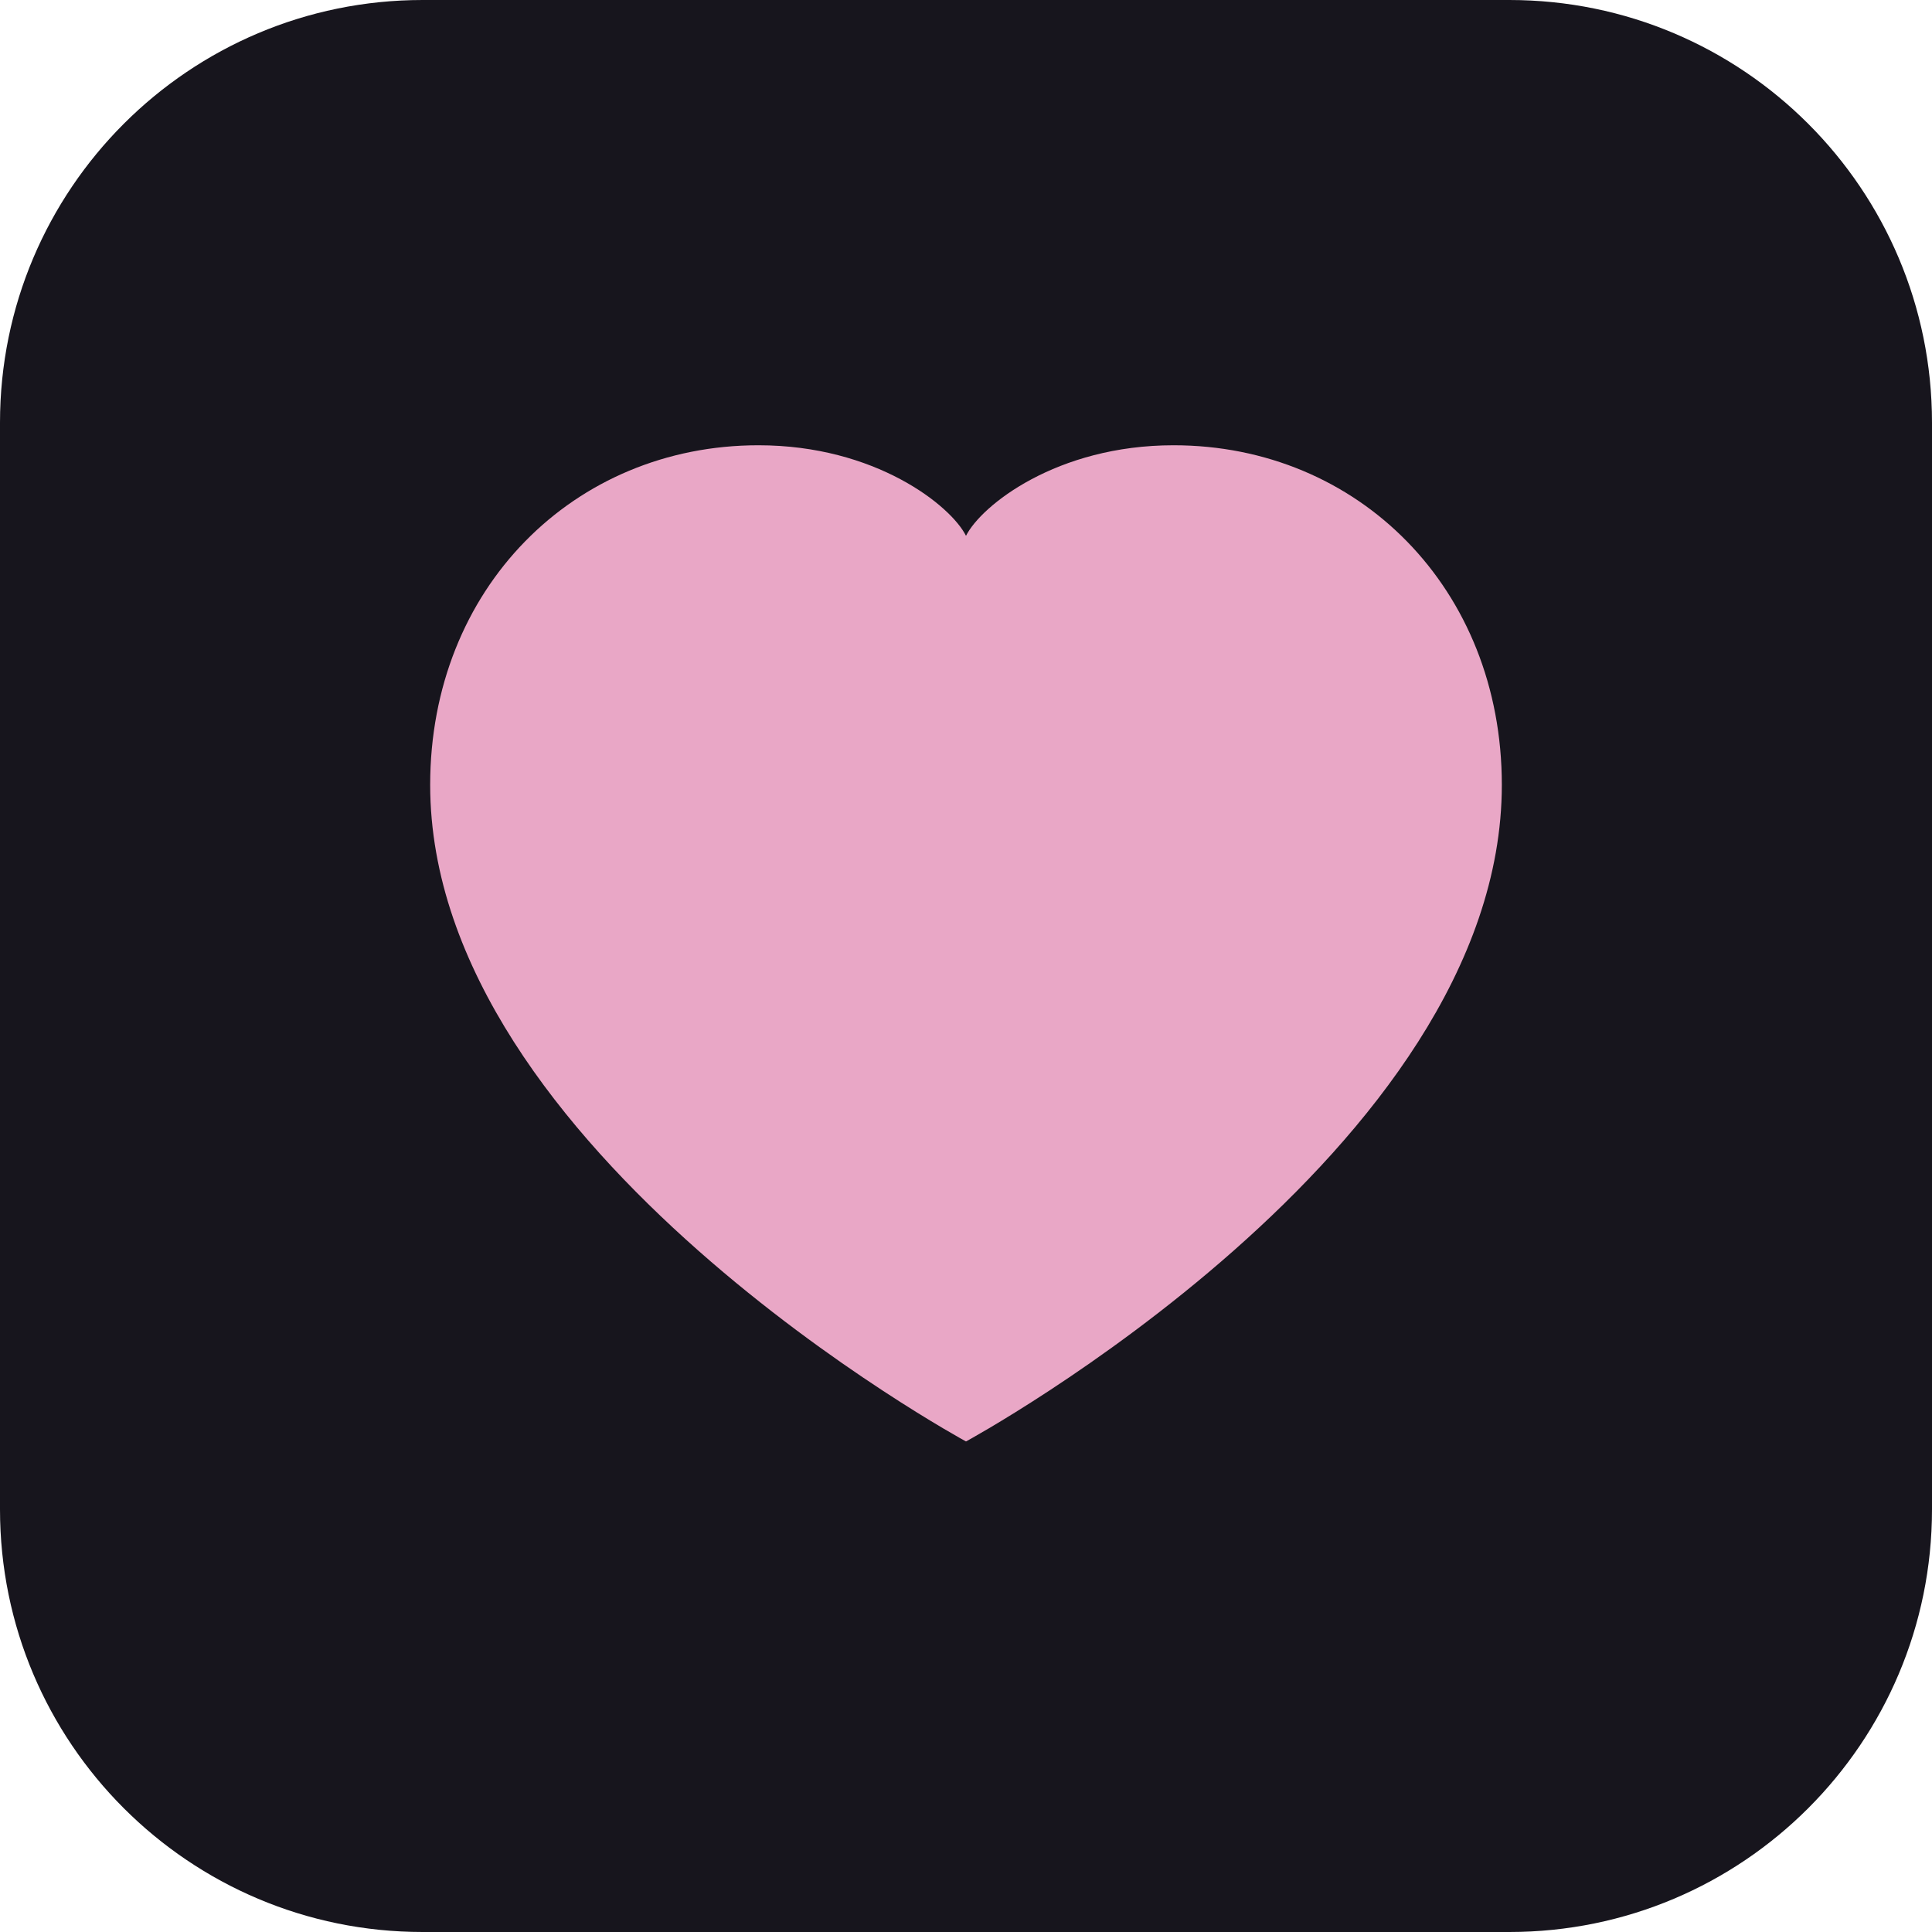
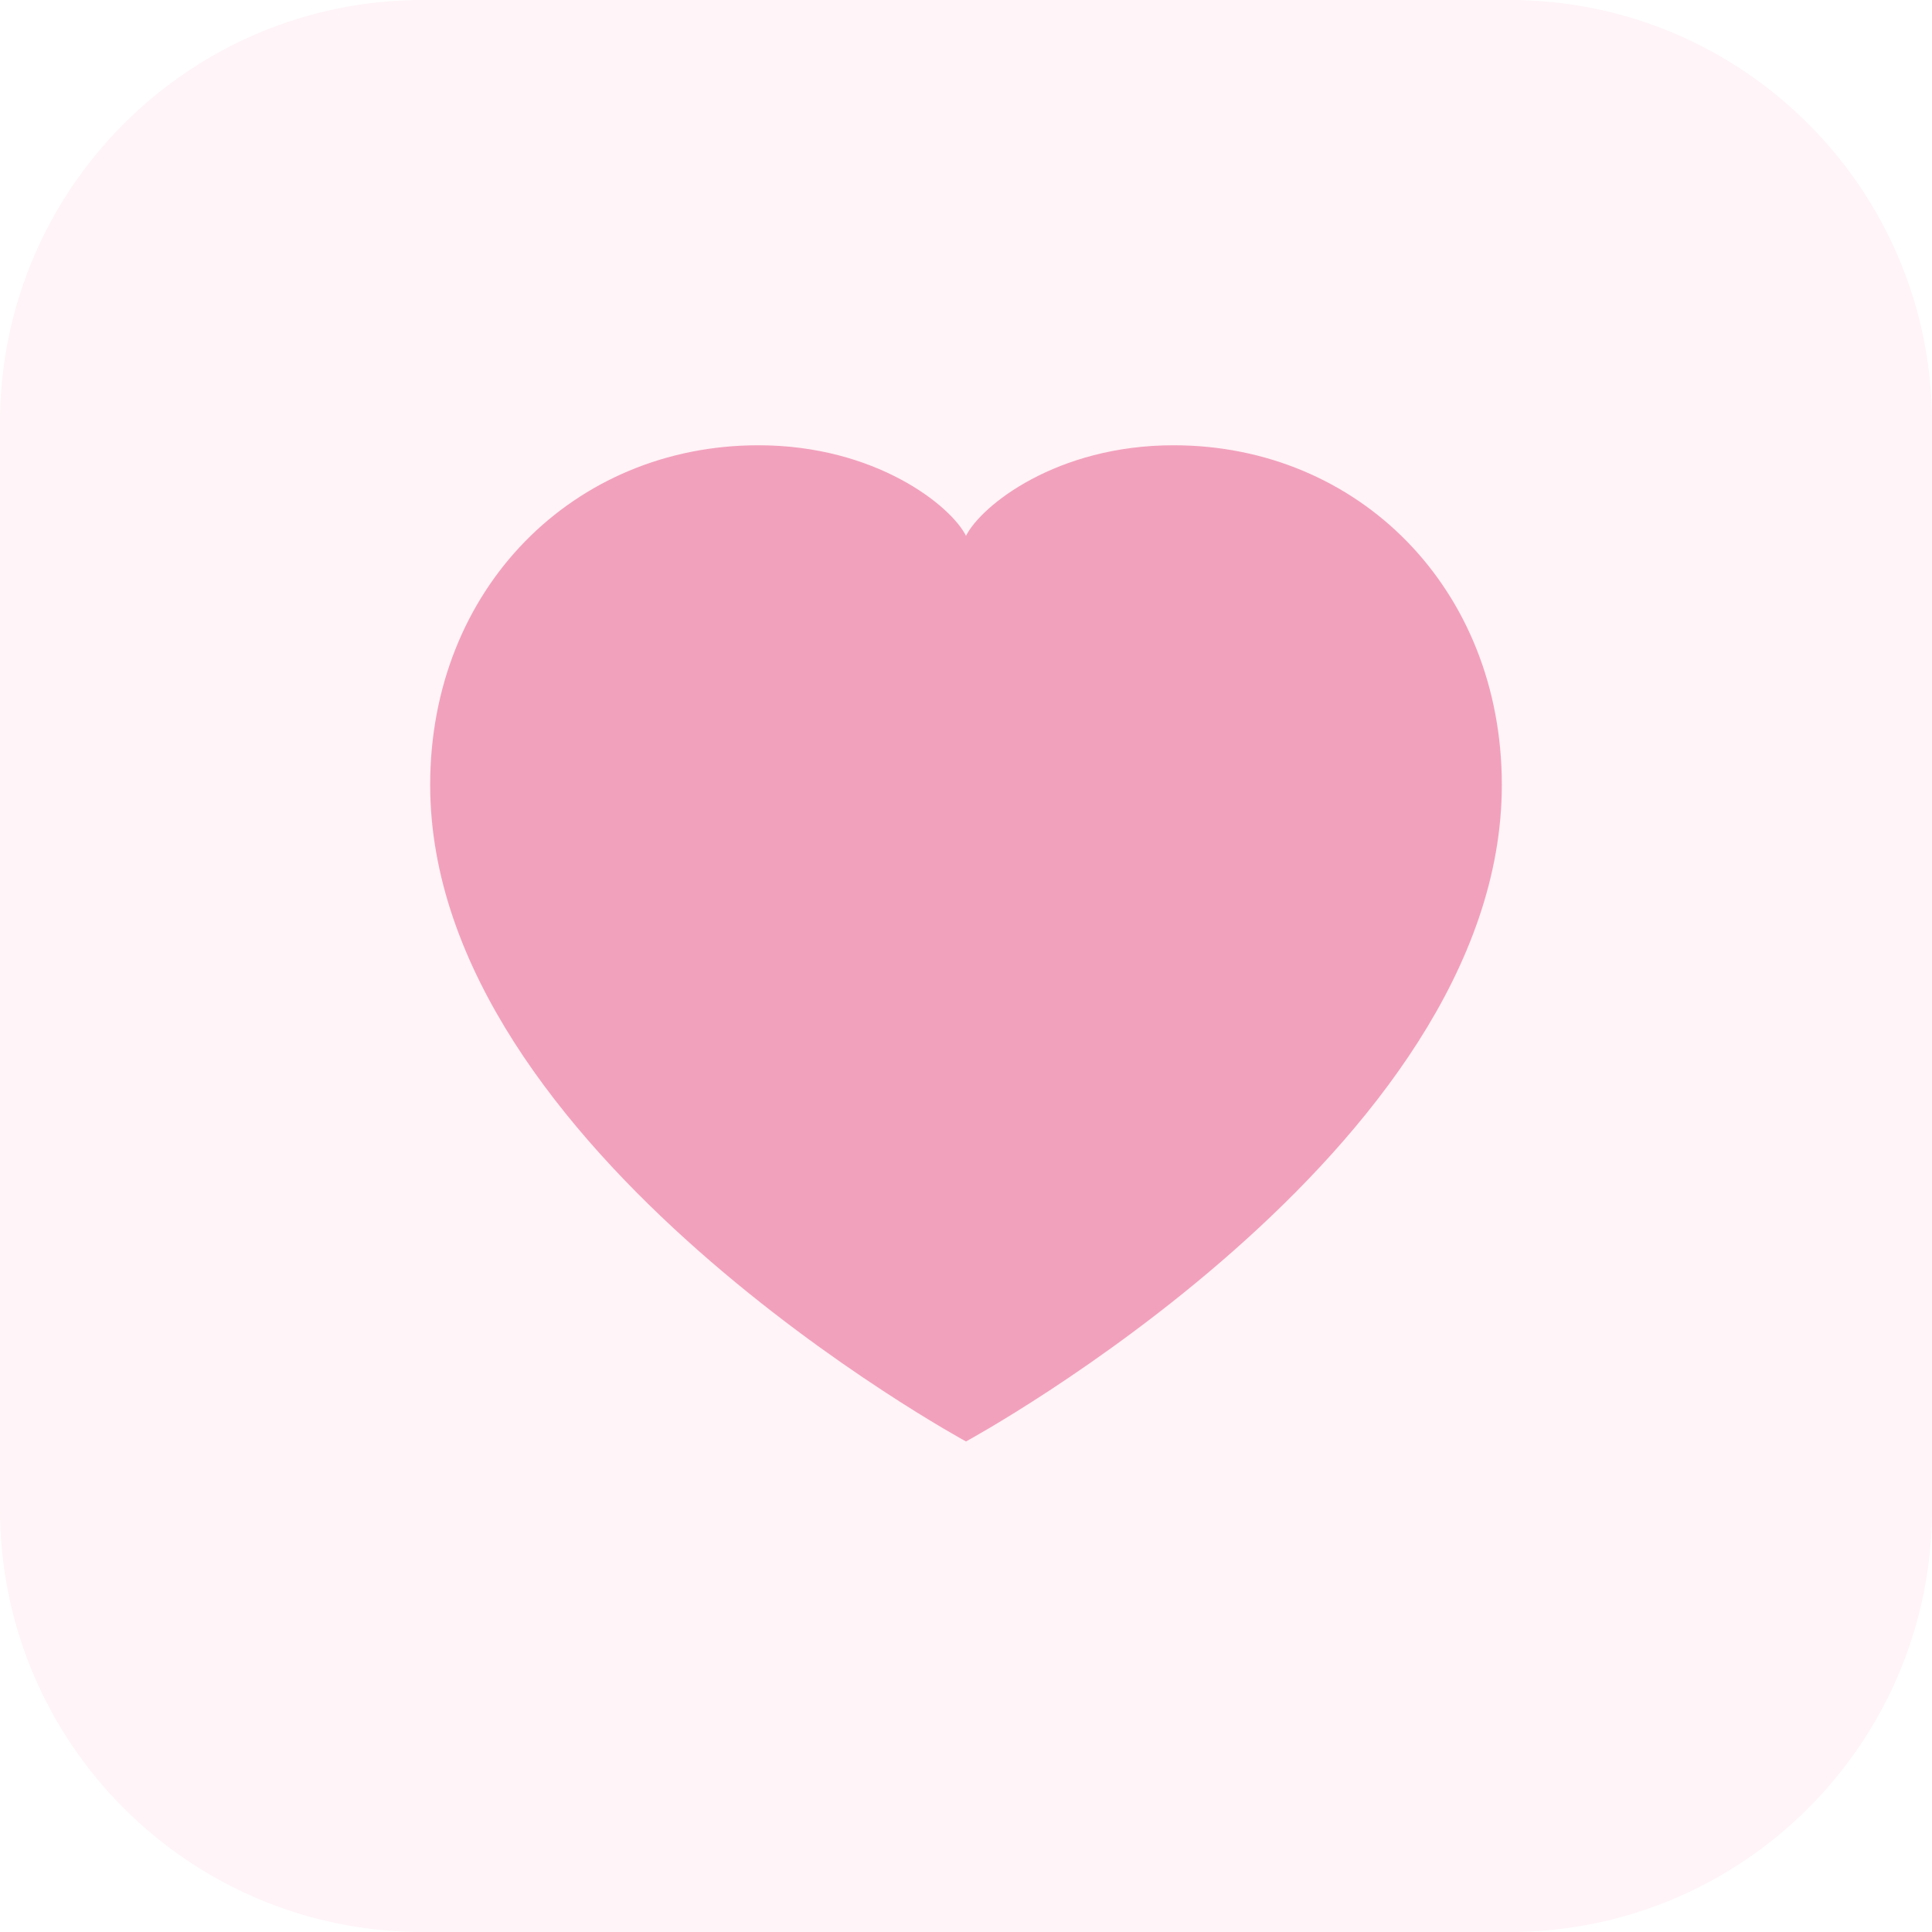
<svg xmlns="http://www.w3.org/2000/svg" viewBox="0 0 512 512">
-   <rect width="512" height="512" rx="112" fill="#17151d" />
-   <path d="M256 382s-142-77-142-174c0-52 38-90 87-90 31 0 51 16 55 24 4-8 24-24 55-24 49 0 87 38 87 90 0 97-142 174-142 174z" fill="#e9a7c6" />
+   <rect width="512" height="512" rx="112" fill="#fff4f7" />
+   <path d="M256 382s-142-77-142-174c0-52 38-90 87-90 31 0 51 16 55 24 4-8 24-24 55-24 49 0 87 38 87 90 0 97-142 174-142 174z" fill="#f2a1bd" />
</svg>
